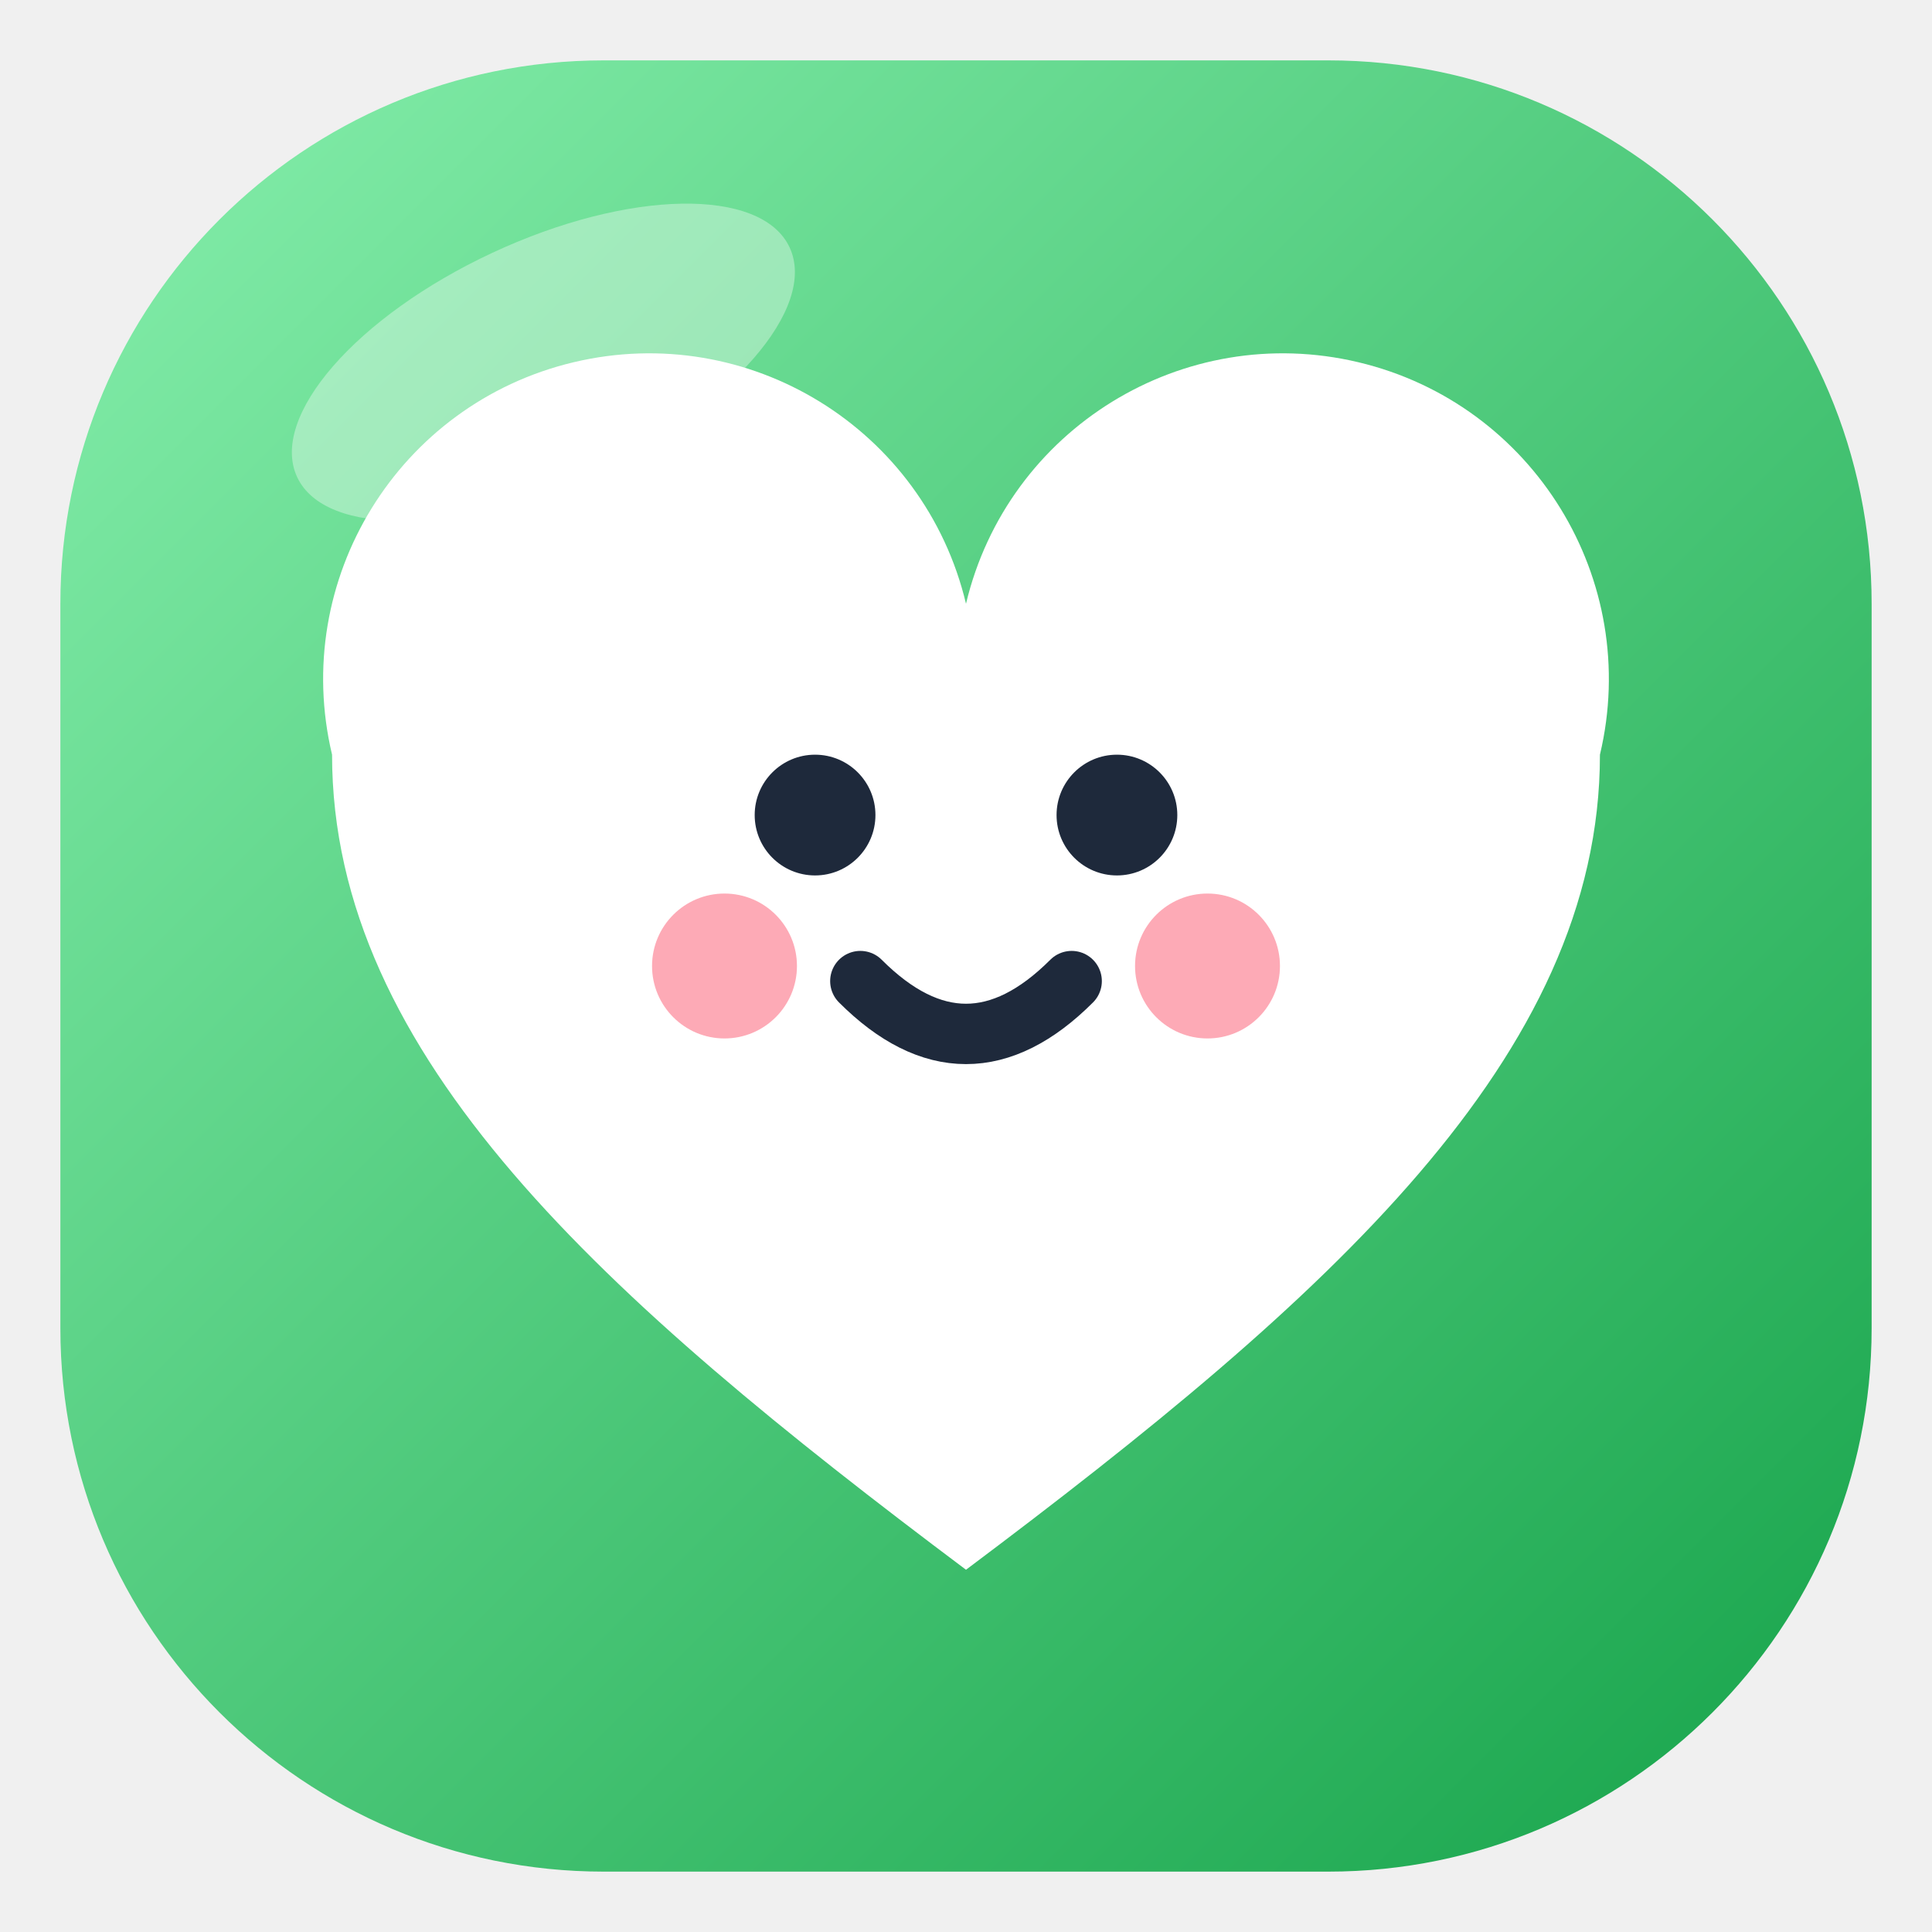
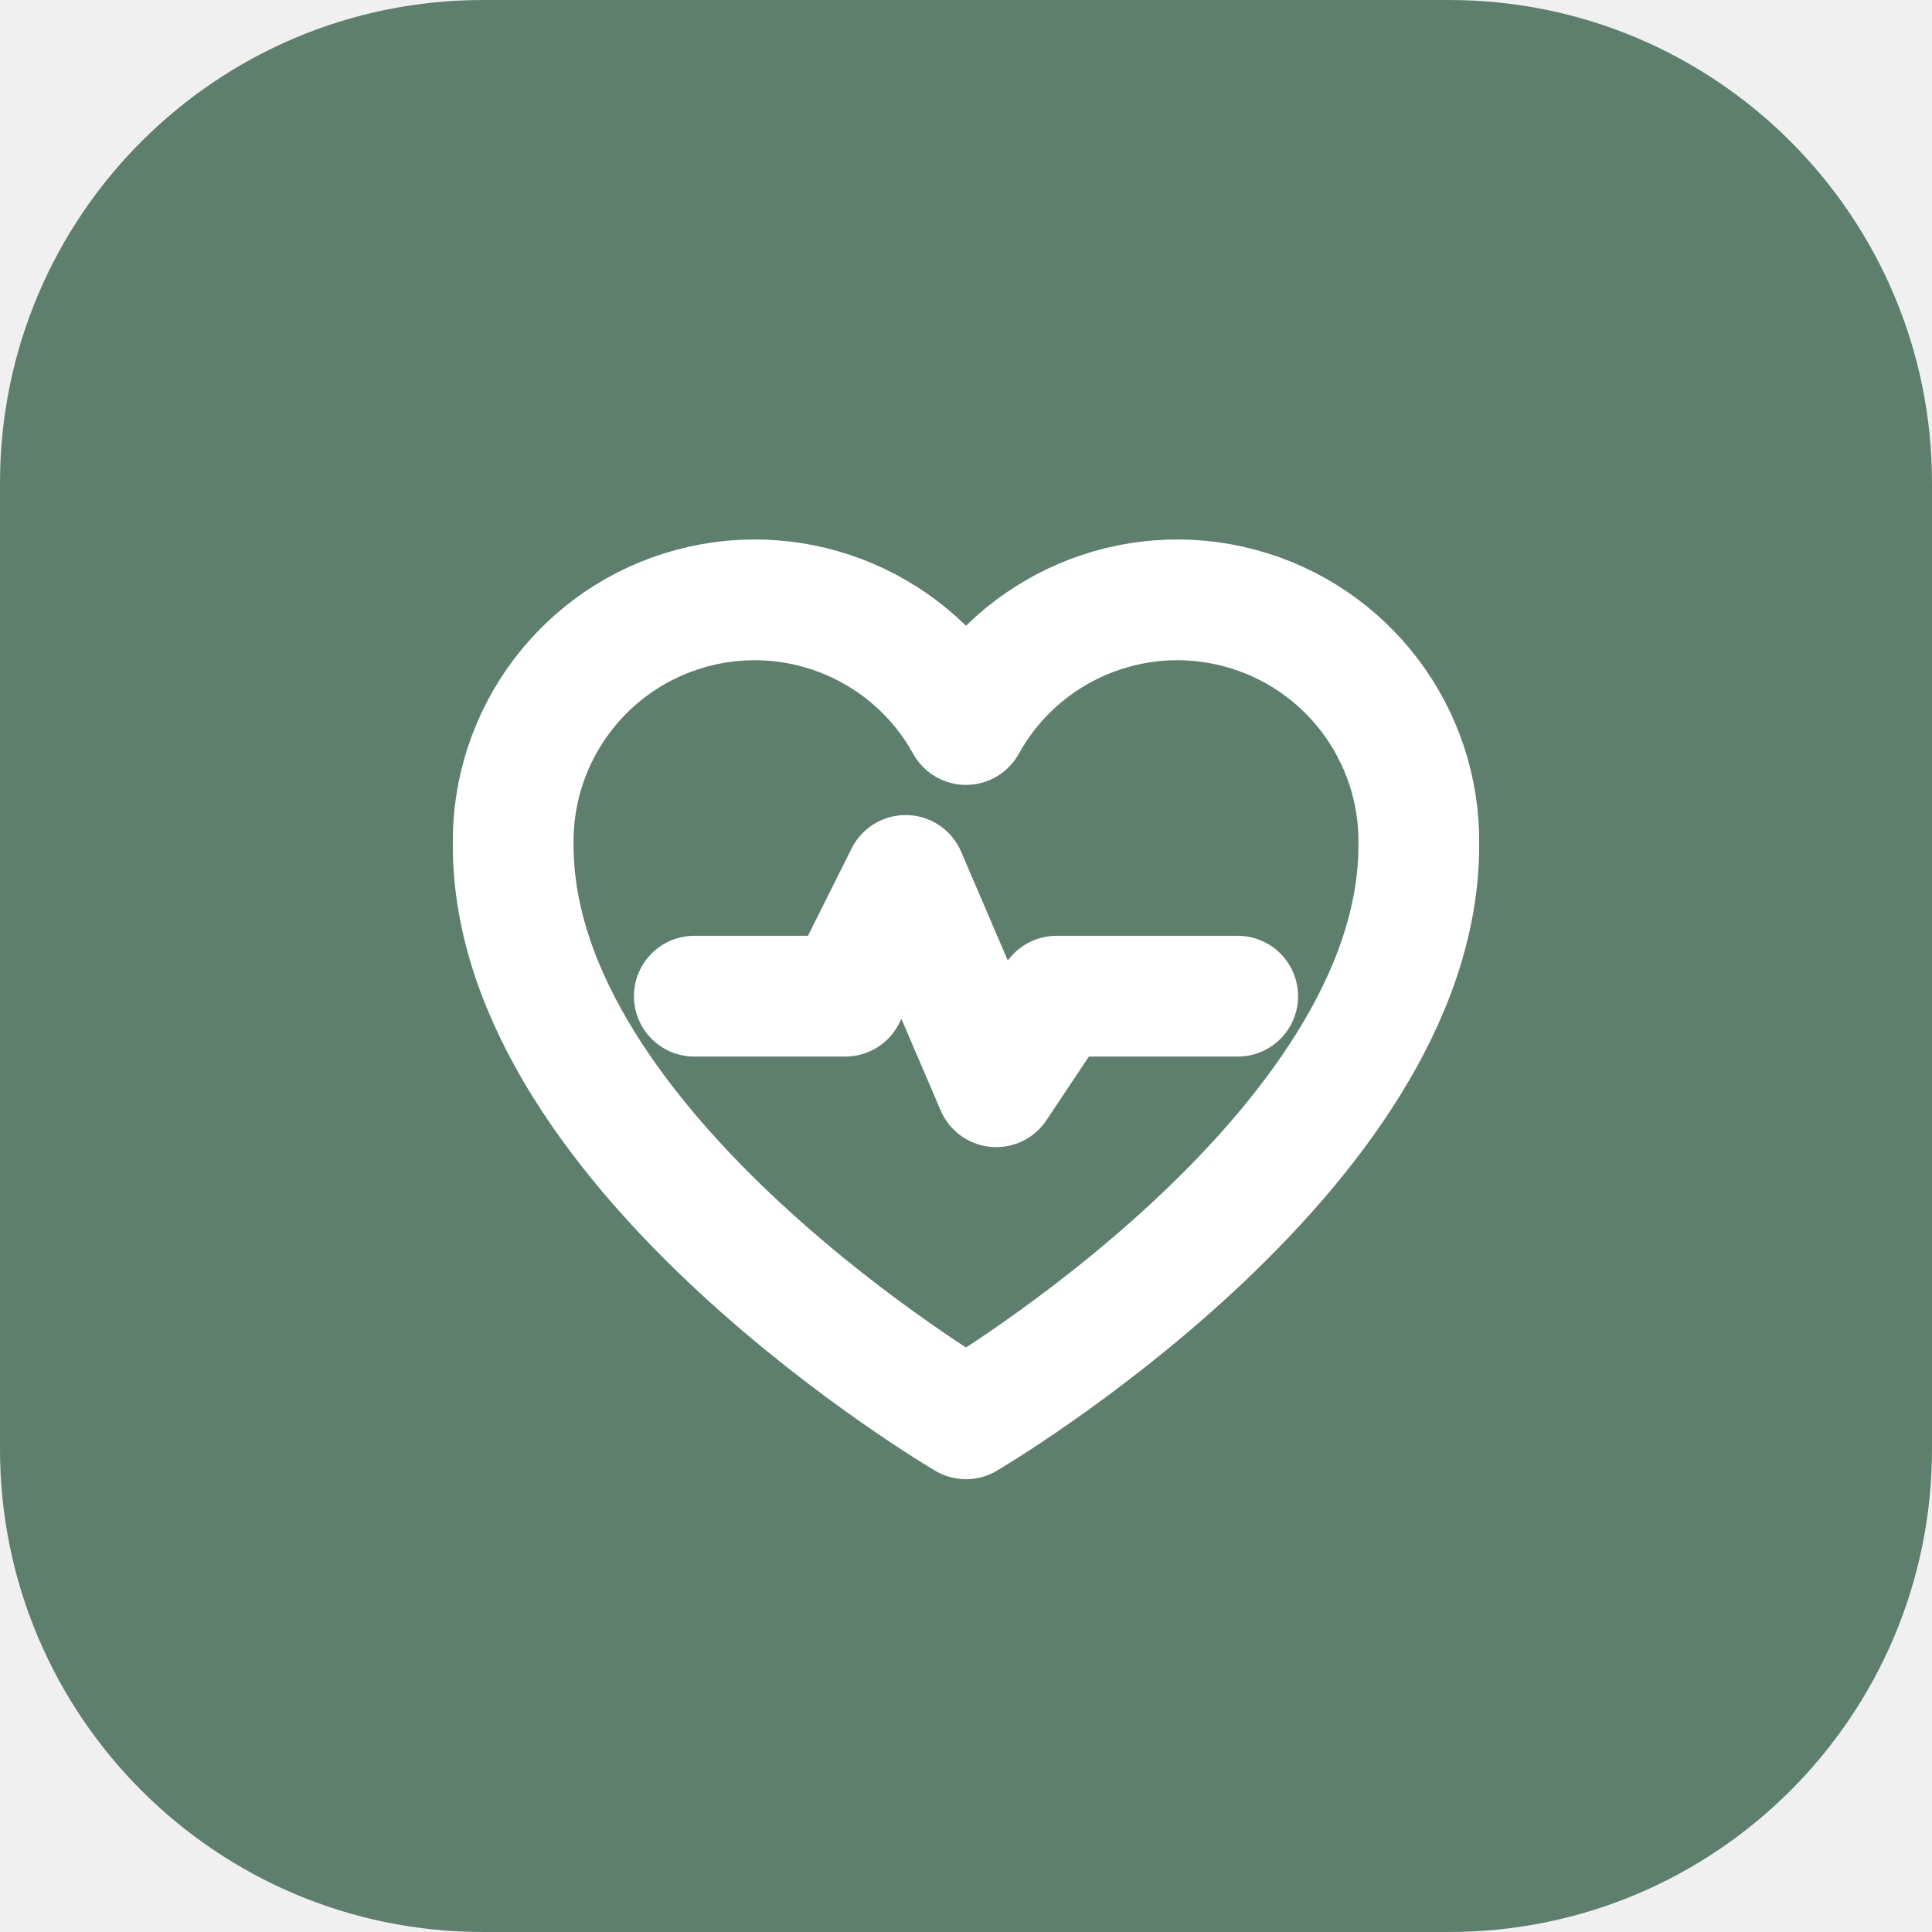
<svg xmlns="http://www.w3.org/2000/svg" viewBox="0 0 64 64">
-   <defs>
-     <linearGradient id="g" x2="1" y2="1">
-       <stop offset="0" stop-color="#86efac" />
-       <stop offset="1" stop-color="#16a34a" />
-     </linearGradient>
-   </defs>
-   <rect x="2" y="2" width="60" height="60" rx="18" fill="url(#g)" />
-   <ellipse cx="18" cy="12" rx="9" ry="4" fill="#fff" opacity=".35" transform="rotate(-25 18 12)" />
-   <path d="M32 52C20 43 11 35 11 25a10 10 0 0 1 21-5 10 10 0 0 1 21 5c0 10-9 18-21 27z" fill="#fff" />
-   <circle cx="24" cy="32" r="2.4" fill="#fb7185" opacity=".6" />
-   <circle cx="40" cy="32" r="2.4" fill="#fb7185" opacity=".6" />
-   <circle cx="27" cy="27" r="2" fill="#1e293b" />
-   <circle cx="37" cy="27" r="2" fill="#1e293b" />
-   <path d="M28.5 32.5q3.5 3.5 7 0" fill="none" stroke="#1e293b" stroke-width="2" stroke-linecap="round" />
+   <rect width="64" height="64" rx="16" fill="#5f7f6e" />
+   <g fill="none" stroke="#fff" stroke-width="4" stroke-linecap="round" stroke-linejoin="round">
+     <path d="M32 47s-15-8.8-15-19a8 8 0 0 1 15-4 8 8 0 0 1 15 4c0 10.2-15 19-15 19z" />
+     <path d="M23 33h5l2-4 3 7 2-3h6" />
+   </g>
</svg>
